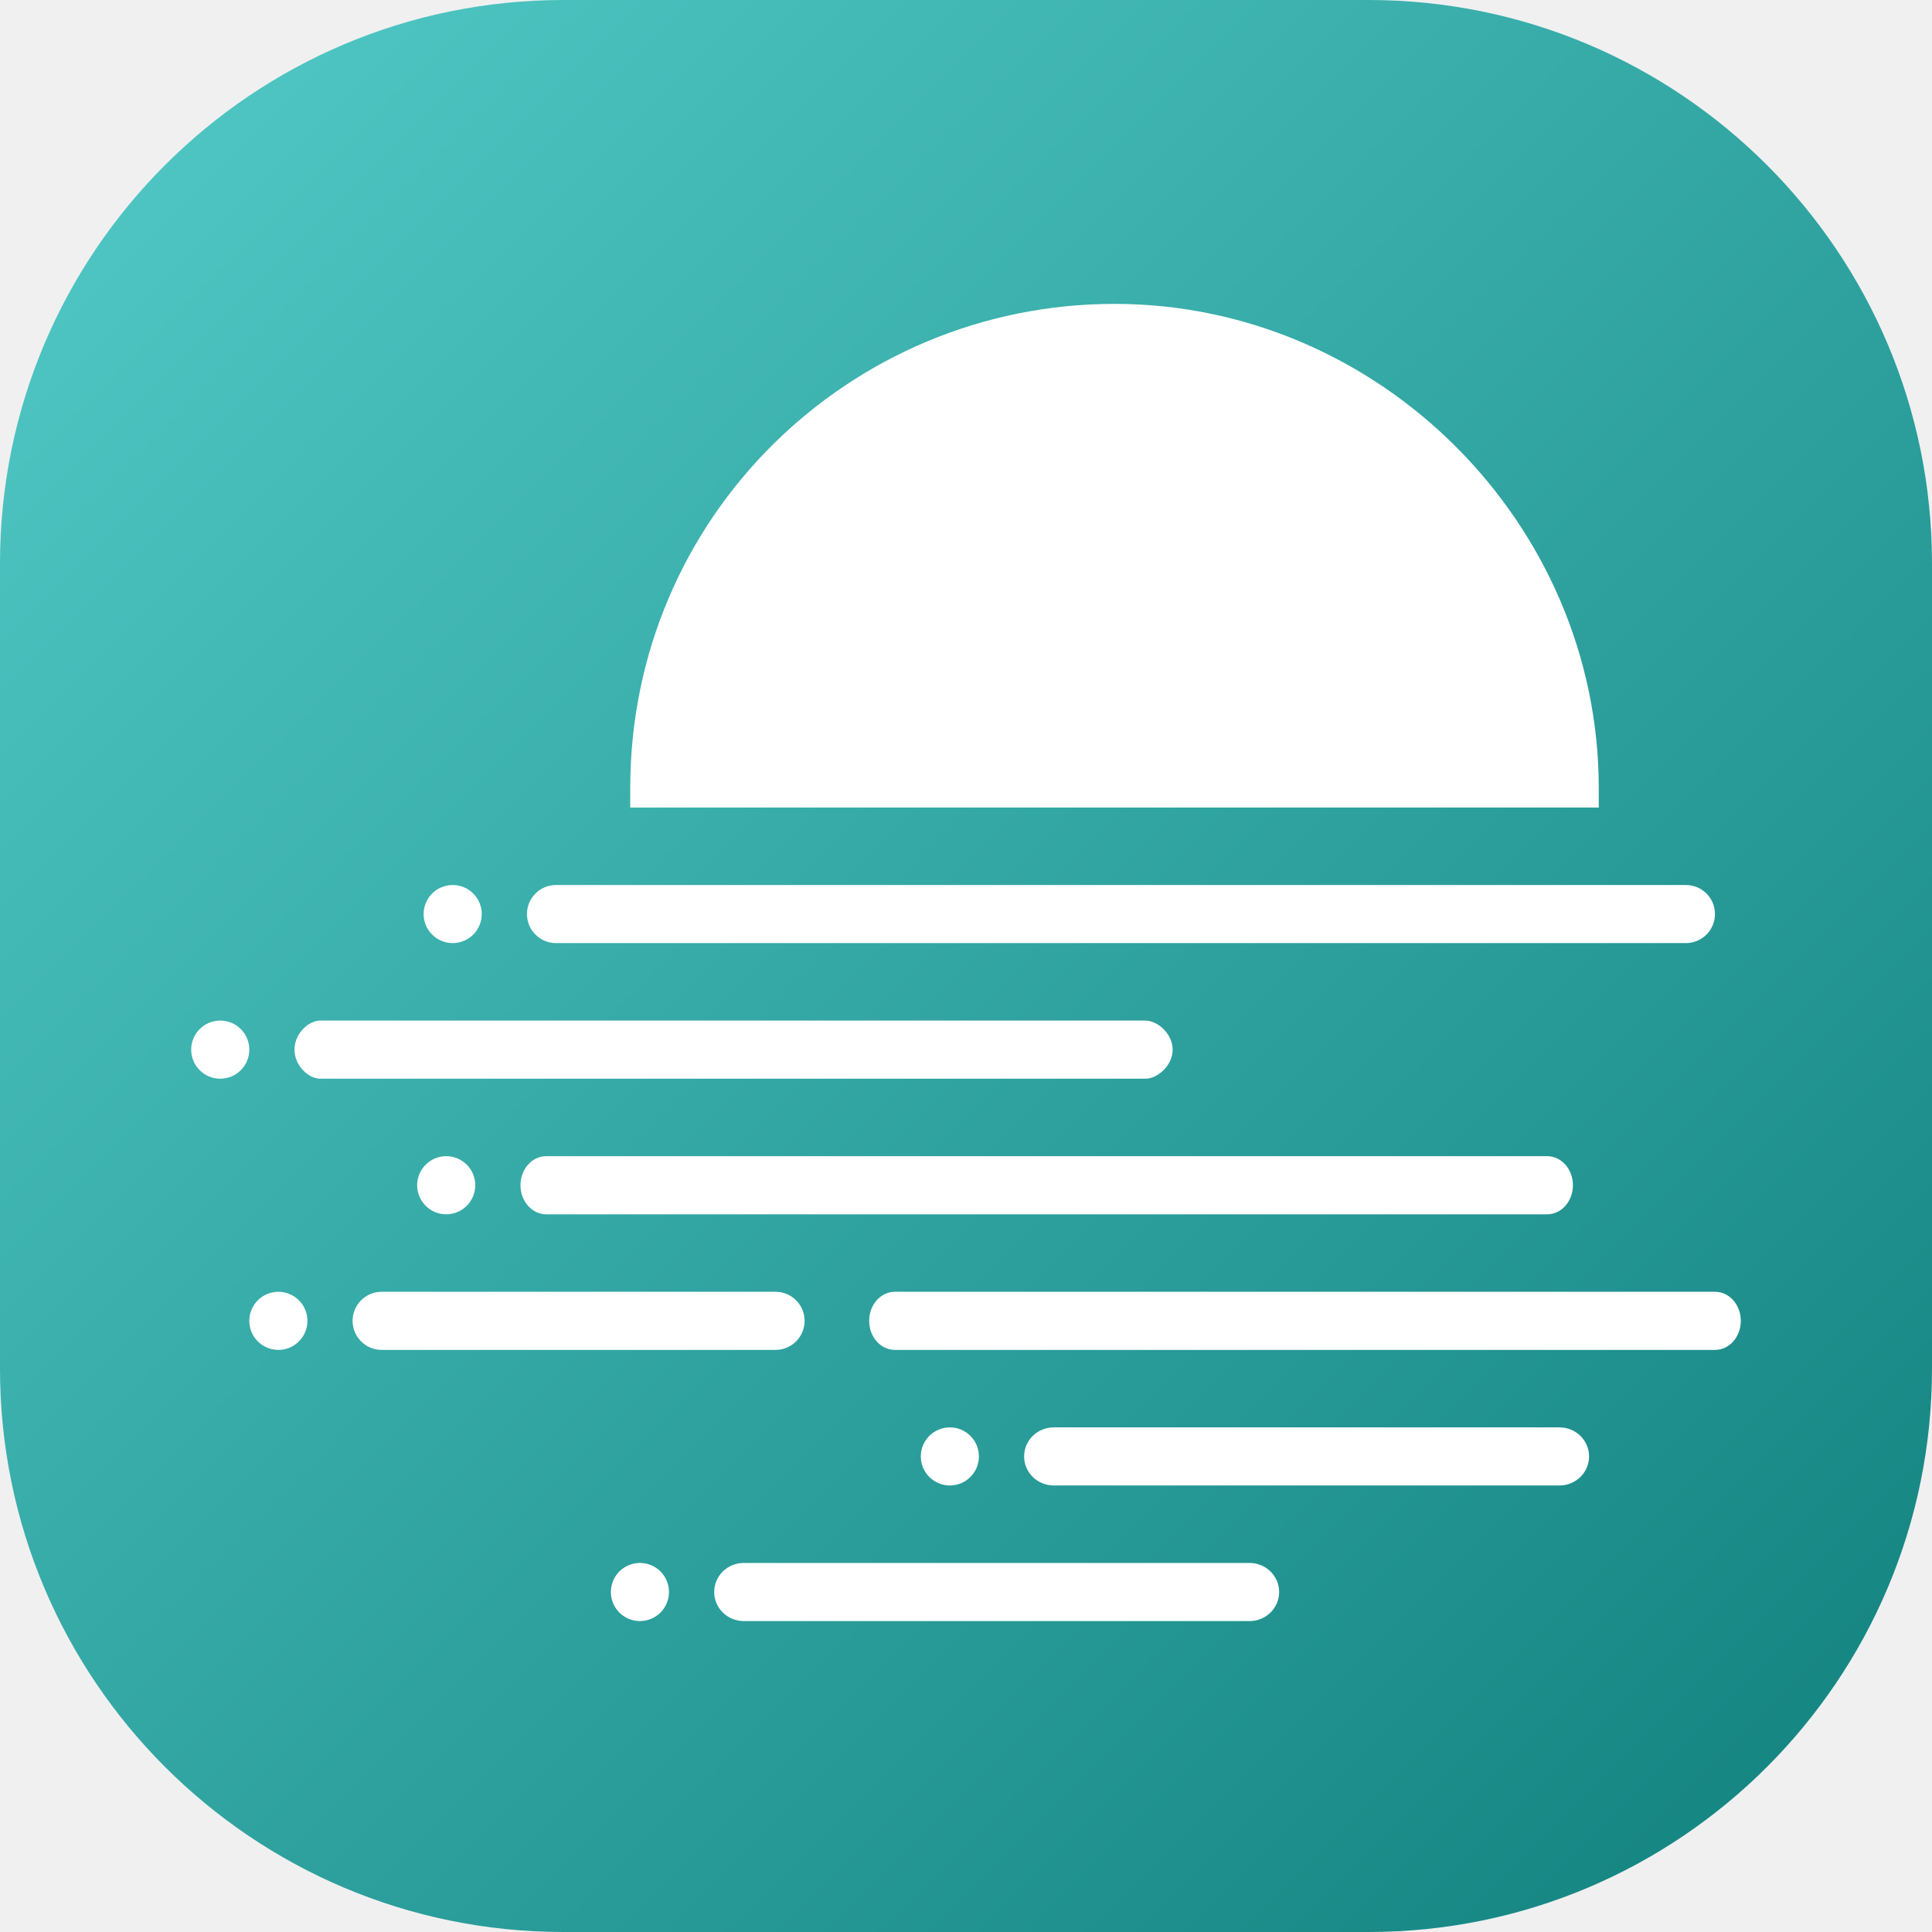
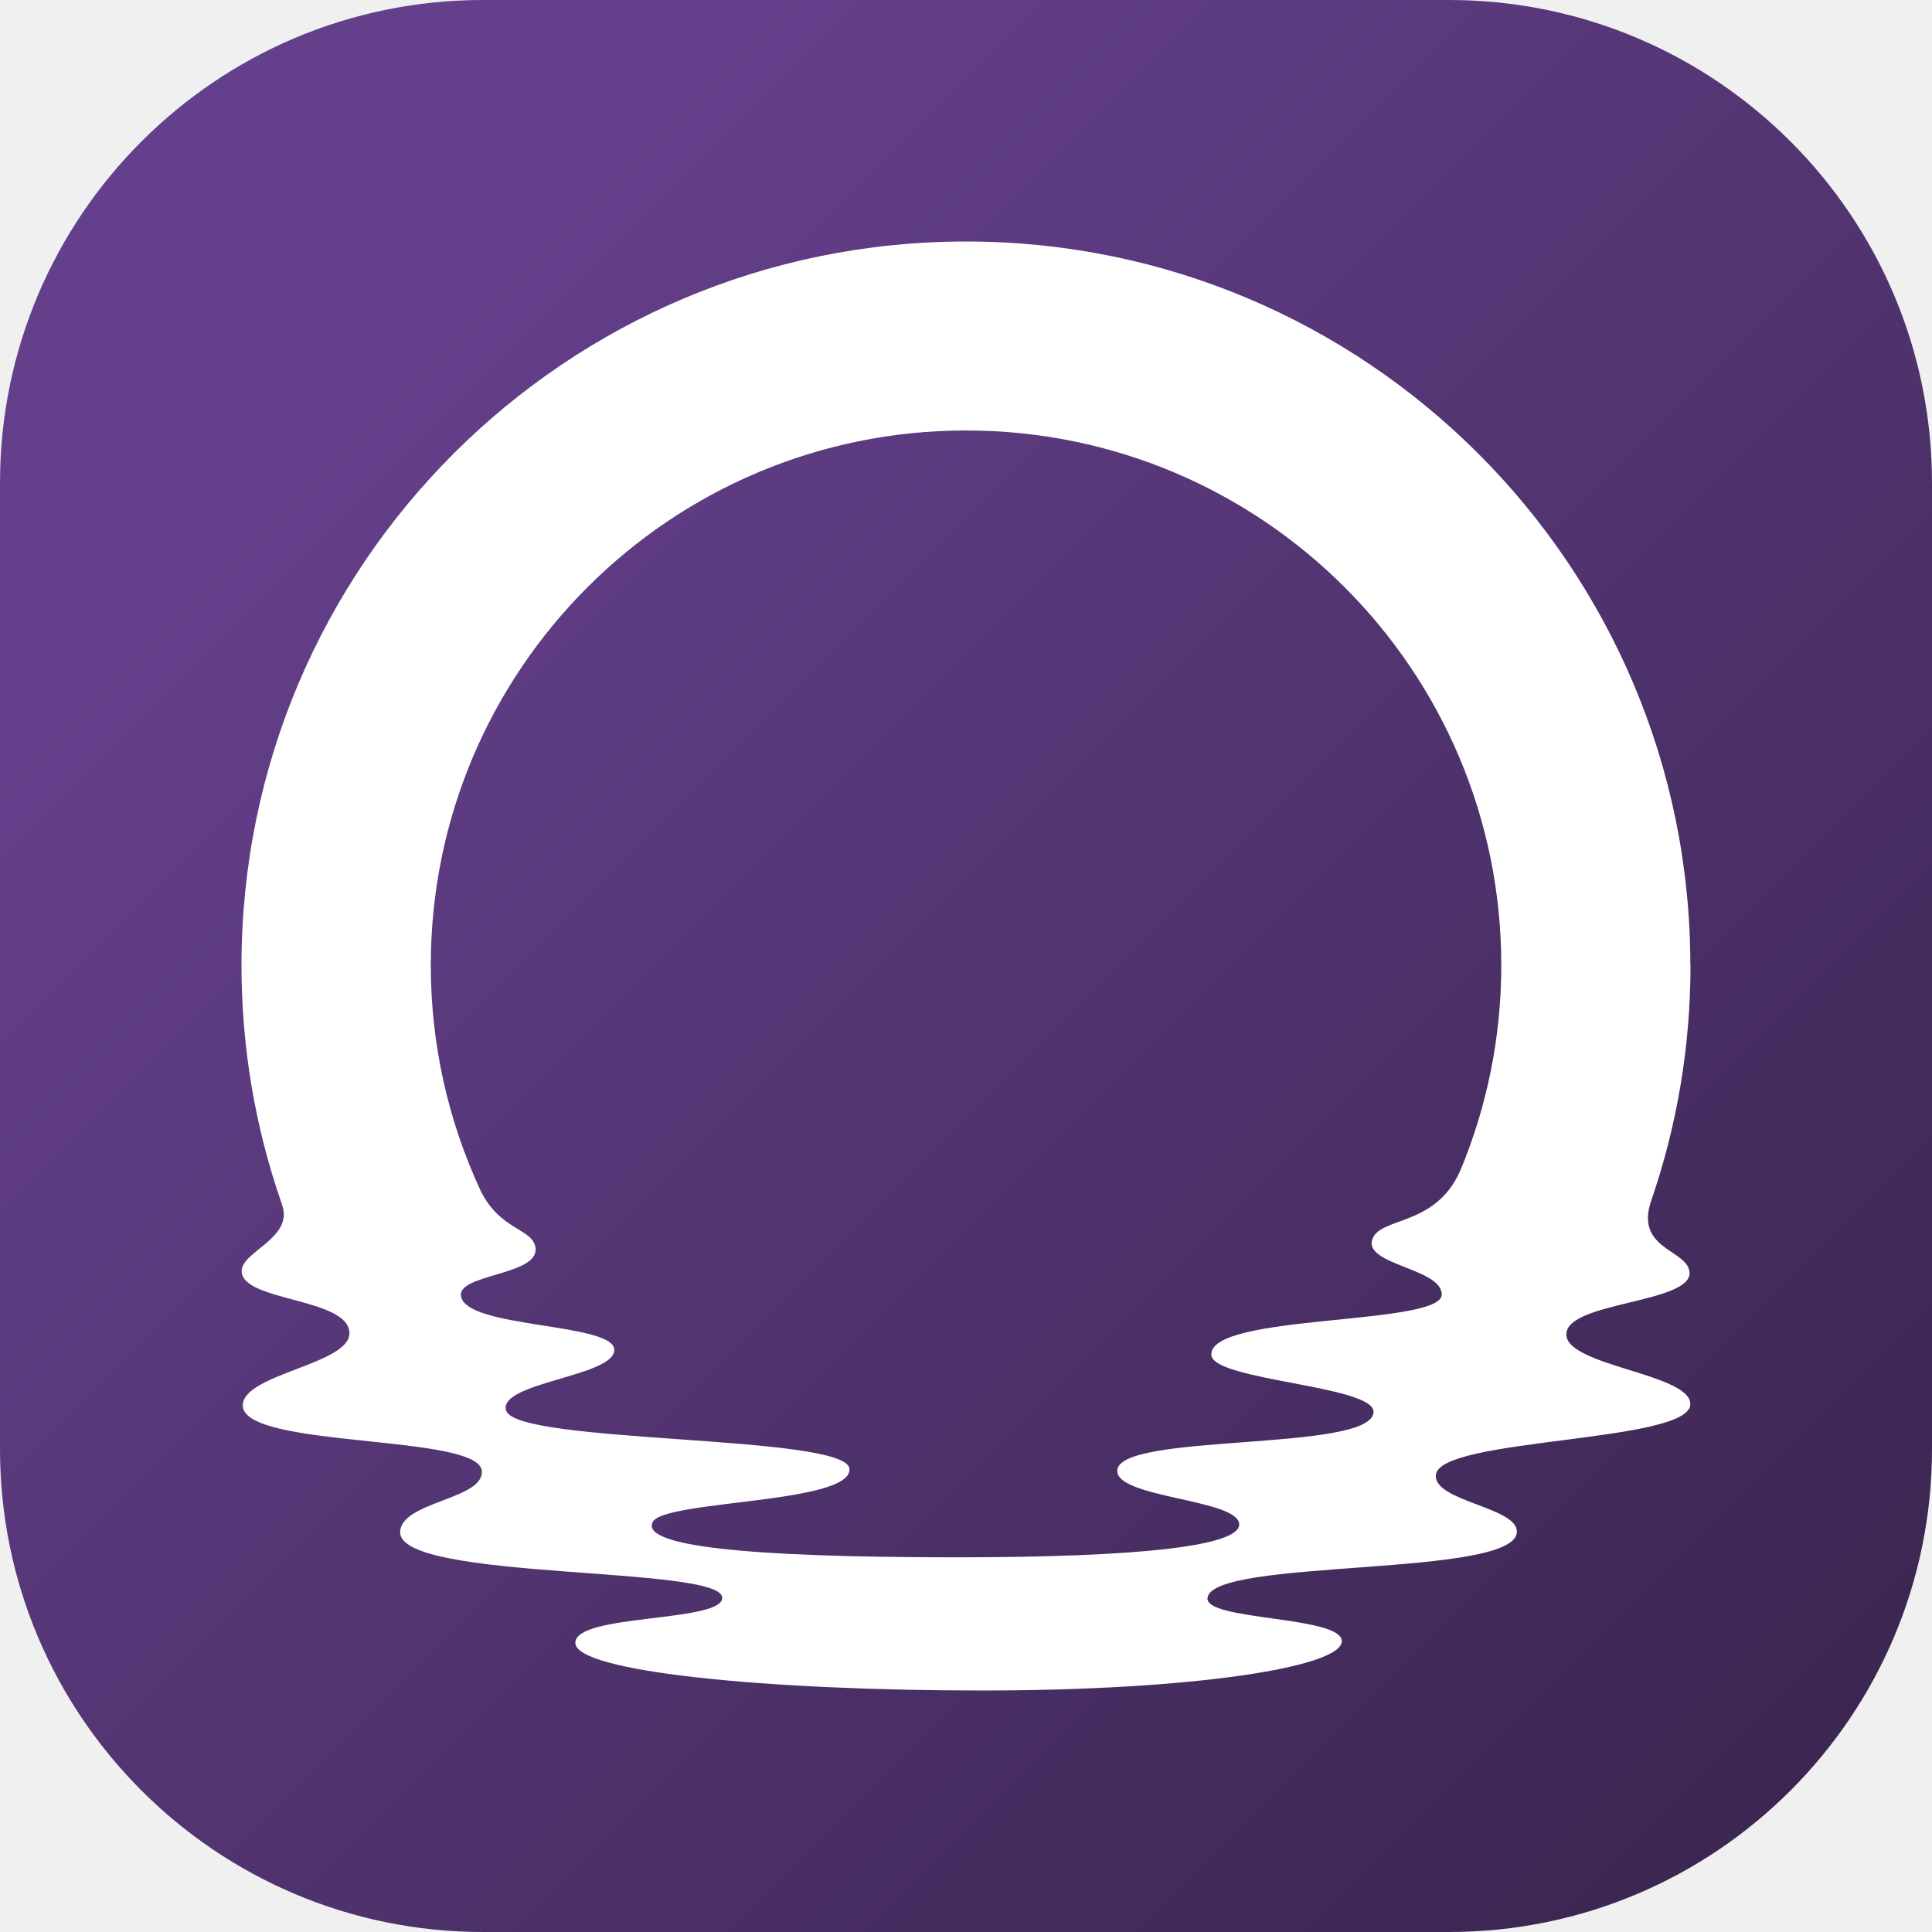
<svg xmlns="http://www.w3.org/2000/svg" width="48" height="48" viewBox="0 0 48 48" fill="none">
-   <path d="M0 14C0 6.268 6.268 0 14 0H34C41.732 0 48 6.268 48 14V34C48 41.732 41.732 48 34 48H14C6.268 48 0 41.732 0 34V14Z" fill="url(#paint0_linear_1300_1153)" />
-   <path fill-rule="evenodd" clip-rule="evenodd" d="M15.658 19.581C15.658 12.844 21.113 7.55 27.69 7.55C34.267 7.55 39.721 13.004 39.721 19.581V20.063H39.079H16.3H15.658V19.581ZM13.813 21.988C13.415 21.988 13.092 22.311 13.092 22.709C13.092 23.108 13.415 23.431 13.813 23.431H41.886C42.285 23.431 42.608 23.108 42.608 22.709C42.608 22.311 42.285 21.988 41.886 21.988H13.813ZM7.317 26.078C7.317 25.679 7.664 25.356 7.958 25.356H28.46C28.754 25.356 29.134 25.679 29.134 26.078C29.134 26.477 28.754 26.8 28.46 26.8H7.958C7.664 26.8 7.317 26.477 7.317 26.078ZM11.247 23.431C11.646 23.431 11.969 23.108 11.969 22.709C11.969 22.311 11.646 21.988 11.247 21.988C10.848 21.988 10.525 22.311 10.525 22.709C10.525 23.108 10.848 23.431 11.247 23.431ZM6.194 26.078C6.194 26.477 5.871 26.8 5.472 26.8C5.073 26.8 4.75 26.477 4.75 26.078C4.75 25.679 5.073 25.356 5.472 25.356C5.871 25.356 6.194 25.679 6.194 26.078ZM13.571 28.725C13.217 28.725 12.931 29.048 12.931 29.447C12.931 29.845 13.217 30.169 13.571 30.169H38.44C38.793 30.169 39.079 29.845 39.079 29.447C39.079 29.048 38.793 28.725 38.44 28.725H13.571ZM21.594 32.816C21.594 32.417 21.88 32.094 22.233 32.094L42.611 32.094C42.964 32.094 43.25 32.417 43.25 32.816C43.25 33.215 42.964 33.538 42.611 33.538L22.233 33.538C21.88 33.538 21.594 33.215 21.594 32.816ZM11.086 30.169C11.485 30.169 11.808 29.845 11.808 29.447C11.808 29.048 11.485 28.725 11.086 28.725C10.688 28.725 10.364 29.048 10.364 29.447C10.364 29.845 10.688 30.169 11.086 30.169ZM7.638 32.816C7.638 33.215 7.314 33.538 6.916 33.538C6.517 33.538 6.194 33.215 6.194 32.816C6.194 32.417 6.517 32.094 6.916 32.094C7.314 32.094 7.638 32.417 7.638 32.816ZM9.482 32.094C9.084 32.094 8.76 32.417 8.76 32.816C8.76 33.215 9.084 33.538 9.482 33.538H19.268C19.666 33.538 19.99 33.215 19.99 32.816C19.99 32.417 19.666 32.094 19.268 32.094H9.482ZM24.321 36.184C24.321 36.583 23.998 36.906 23.599 36.906C23.2 36.906 22.877 36.583 22.877 36.184C22.877 35.786 23.2 35.463 23.599 35.463C23.998 35.463 24.321 35.786 24.321 36.184ZM26.178 35.463C25.773 35.463 25.444 35.786 25.444 36.184C25.444 36.583 25.773 36.906 26.178 36.906H38.746C39.151 36.906 39.48 36.583 39.48 36.184C39.48 35.786 39.151 35.463 38.746 35.463H26.178ZM16.621 39.553C16.621 39.952 16.298 40.275 15.899 40.275C15.5 40.275 15.177 39.952 15.177 39.553C15.177 39.154 15.5 38.831 15.899 38.831C16.298 38.831 16.621 39.154 16.621 39.553ZM18.478 38.831C18.073 38.831 17.744 39.154 17.744 39.553C17.744 39.952 18.073 40.275 18.478 40.275H31.046C31.451 40.275 31.78 39.952 31.78 39.553C31.78 39.154 31.451 38.831 31.046 38.831H18.478Z" fill="white" />
+   <g clip-path="url(#clip0_1300_1153)">
+     <path d="M0 12C0 5.373 5.373 0 12 0H36C42.627 0 48 5.373 48 12V36C48 42.627 42.627 48 36 48H12C5.373 48 0 42.627 0 36V12Z" fill="url(#paint0_linear_1300_1153)" />
+     <path d="M41.996 23.983C41.996 14.051 33.938 6 23.999 6C14.06 6 6 14.051 6 23.983C6 26.036 6.345 28.008 6.979 29.846C6.983 29.855 7.017 29.96 7.017 29.96C7.273 30.774 6.004 31.092 6.004 31.579C6.004 32.342 8.681 32.239 8.681 33.125C8.681 33.898 6.032 34.138 6.032 34.917C6.032 35.994 11.895 35.619 11.971 36.544C12.027 37.258 9.954 37.303 9.942 38.066C9.921 39.285 17.943 38.886 17.943 39.697C17.943 40.312 14.294 40.089 14.294 40.815C14.294 41.541 19.097 42 24.391 42C29.685 42 33.337 41.412 33.337 40.776C33.337 40.142 29.929 40.271 30 39.699C30.122 38.699 37.687 39.21 37.687 38.052C37.687 37.441 35.607 37.299 35.674 36.642C35.77 35.712 41.996 35.85 41.996 34.884C41.996 34.126 38.909 33.939 38.915 33.15C38.919 32.344 41.996 32.379 41.976 31.624C41.959 31.044 40.599 31.058 41.025 29.828C41.655 27.996 42 26.03 42 23.983H41.996ZM36.277 29.09C35.652 30.504 34.246 30.22 34.088 30.814C33.923 31.429 35.82 31.518 35.82 32.161C35.82 32.943 30.039 32.63 30.096 33.661C30.132 34.31 34.202 34.42 34.125 35.097C34.013 36.08 27.819 35.589 27.758 36.53C27.713 37.22 30.782 37.244 30.788 37.873C30.794 38.403 28.379 38.691 23.753 38.691C18.485 38.691 15.922 38.407 16.215 37.816C16.487 37.264 21.152 37.366 21.105 36.497C21.058 35.631 12.822 35.885 12.574 35.043C12.367 34.343 15.281 34.199 15.262 33.533C15.244 32.855 11.532 33.01 11.451 32.188C11.398 31.65 13.39 31.683 13.305 31.005C13.242 30.512 12.419 30.581 11.932 29.564C11.146 27.866 10.703 25.975 10.703 23.981C10.703 16.644 16.658 10.695 24.001 10.695C31.344 10.695 37.299 16.644 37.299 23.981C37.299 25.791 36.935 27.515 36.279 29.088L36.277 29.09Z" fill="white" />
+   </g>
  <defs>
    <linearGradient id="paint0_linear_1300_1153" x1="0" y1="0" x2="48" y2="48" gradientUnits="userSpaceOnUse">
-       <stop stop-color="#53CBC8" />
-       <stop offset="1" stop-color="#11807D" />
+       <stop offset="0.196" stop-color="#643F8B" />
+       <stop offset="1" stop-color="#37244B" />
    </linearGradient>
+     <clipPath id="clip0_1300_1153">
+       <rect width="48" height="48" fill="white" />
+     </clipPath>
  </defs>
</svg>
